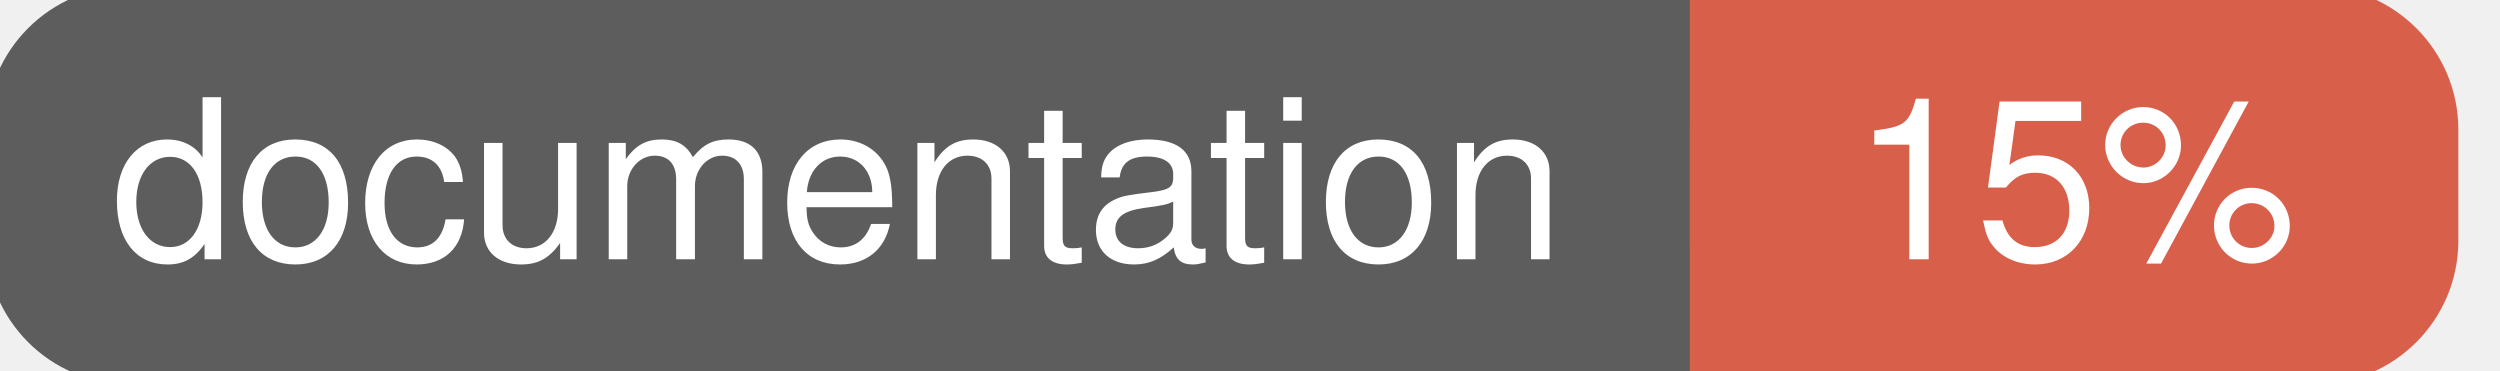
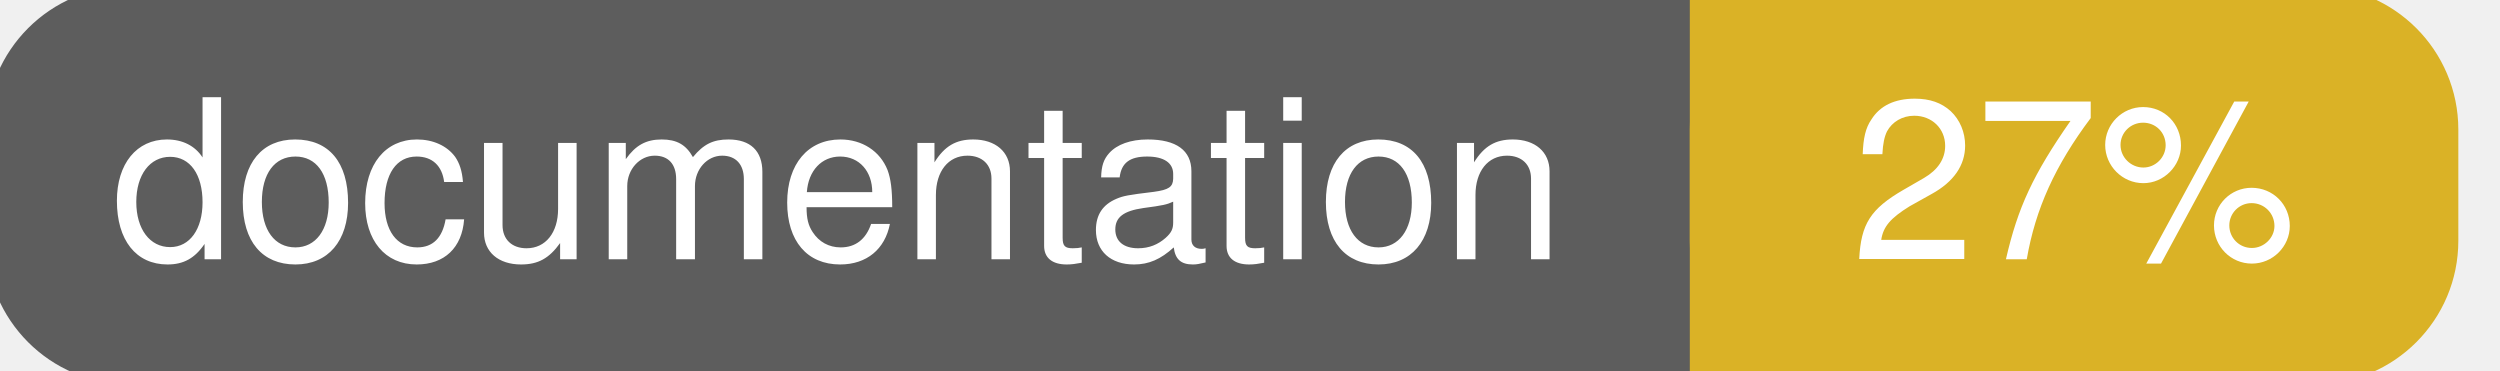
<svg xmlns="http://www.w3.org/2000/svg" width="135" height="20">
  <g>
    <rect id="svg_1" height="20" width="130" y="0" x="0" stroke-width="1.5" stroke="#5d5d5d" fill="#5d5d5d" rx="7" ry="7" />
-     <rect id="svg_2" height="20" width="40" y="0" x="92" stroke-width="1.5" stroke="#d8604b" fill="#d8604b" rx="7" ry="7" />
-     <rect id="svg_3" height="20" width="22" y="0" x="92" stroke-width="1.5" stroke="#d8604b" fill="#d8604b" />
+     <rect id="svg_2" height="20" width="40" y="0" x="92" stroke-width="1.5" stroke="#dab226" fill="#dab226" rx="7" ry="7" />
+     <rect id="svg_3" height="20" width="22" y="0" x="92" stroke-width="1.5" stroke="#dab226" fill="#dab226" />
    <text xml:space="preserve" text-anchor="start" font-family="Helvetica, Arial, sans-serif" font-size="12" id="svg_4" y="14" x="6" stroke-width="0" stroke="#5d5d5d" fill="#ffffff">documentation</text>
-     <text xml:space="preserve" text-anchor="middle" font-family="Helvetica, Arial, sans-serif" font-size="12" id="svg_5" y="14" x="112" stroke-width="0" stroke="#5d5d5d" fill="#ffffff" style="text-anchor: middle">15%</text>
+     <text xml:space="preserve" text-anchor="middle" font-family="Helvetica, Arial, sans-serif" font-size="12" id="svg_5" y="14" x="112" stroke-width="0" stroke="#5d5d5d" fill="#ffffff" style="text-anchor: middle">27%</text>
  </g>
</svg>
